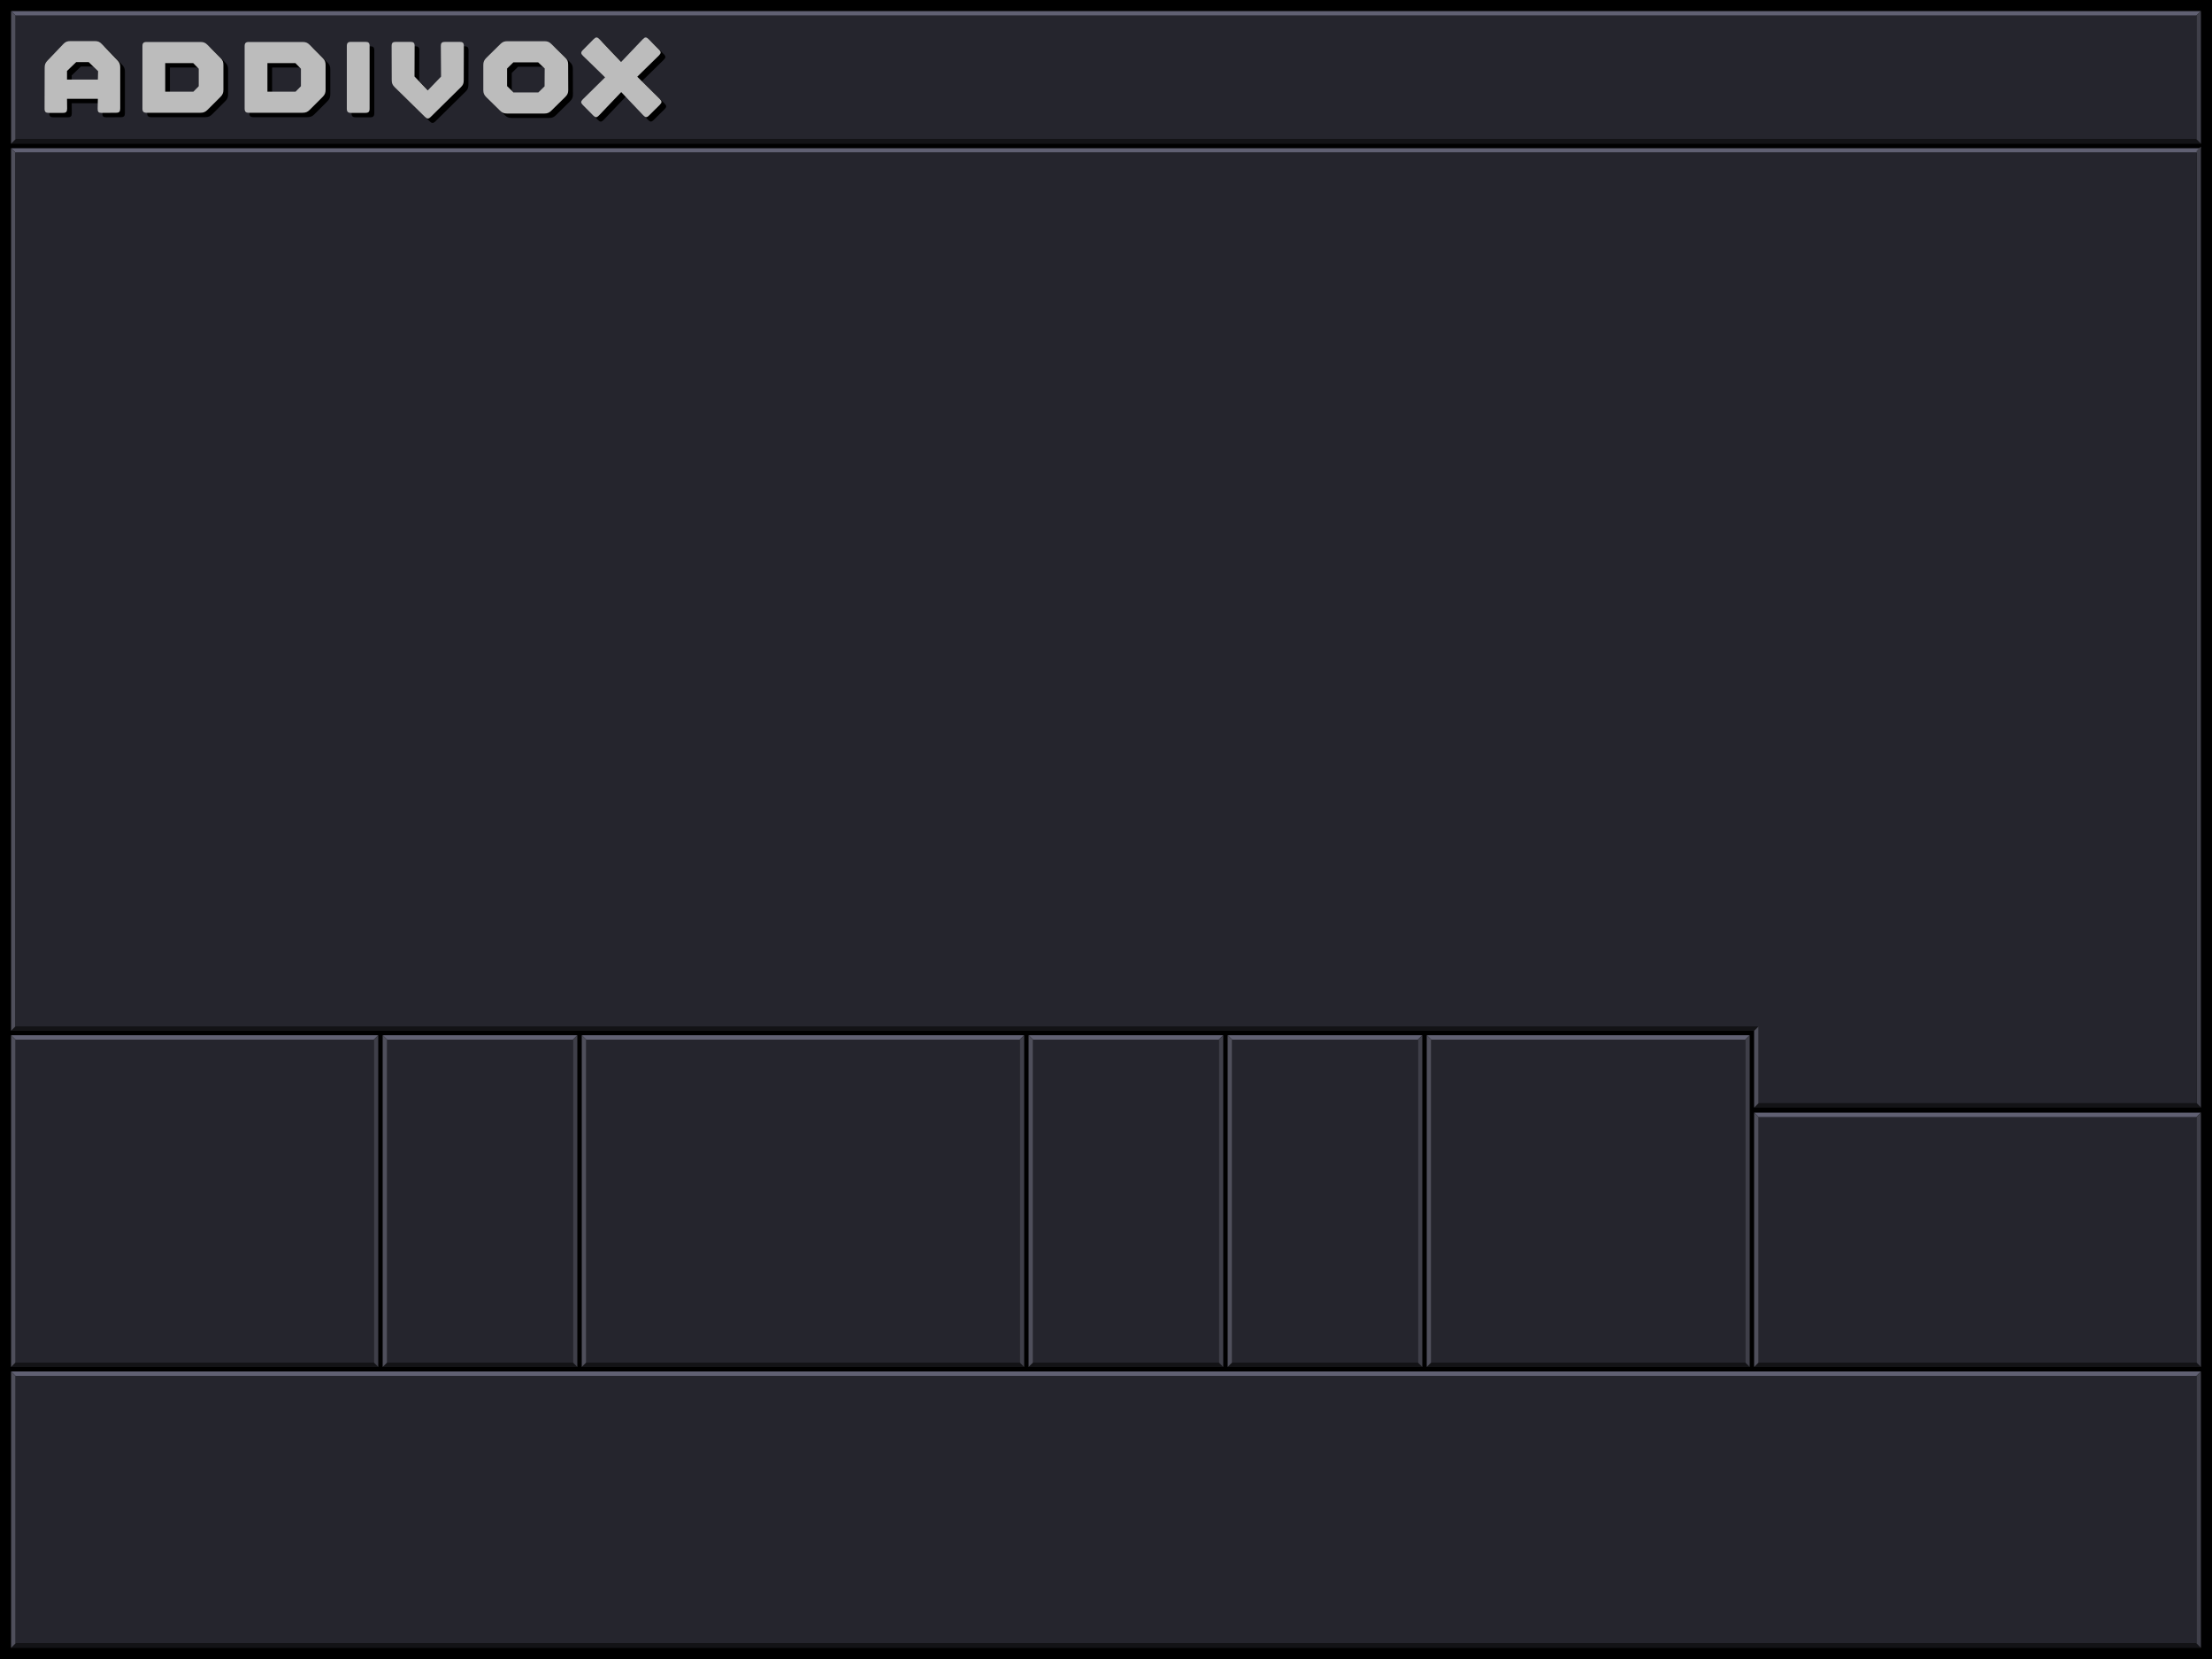
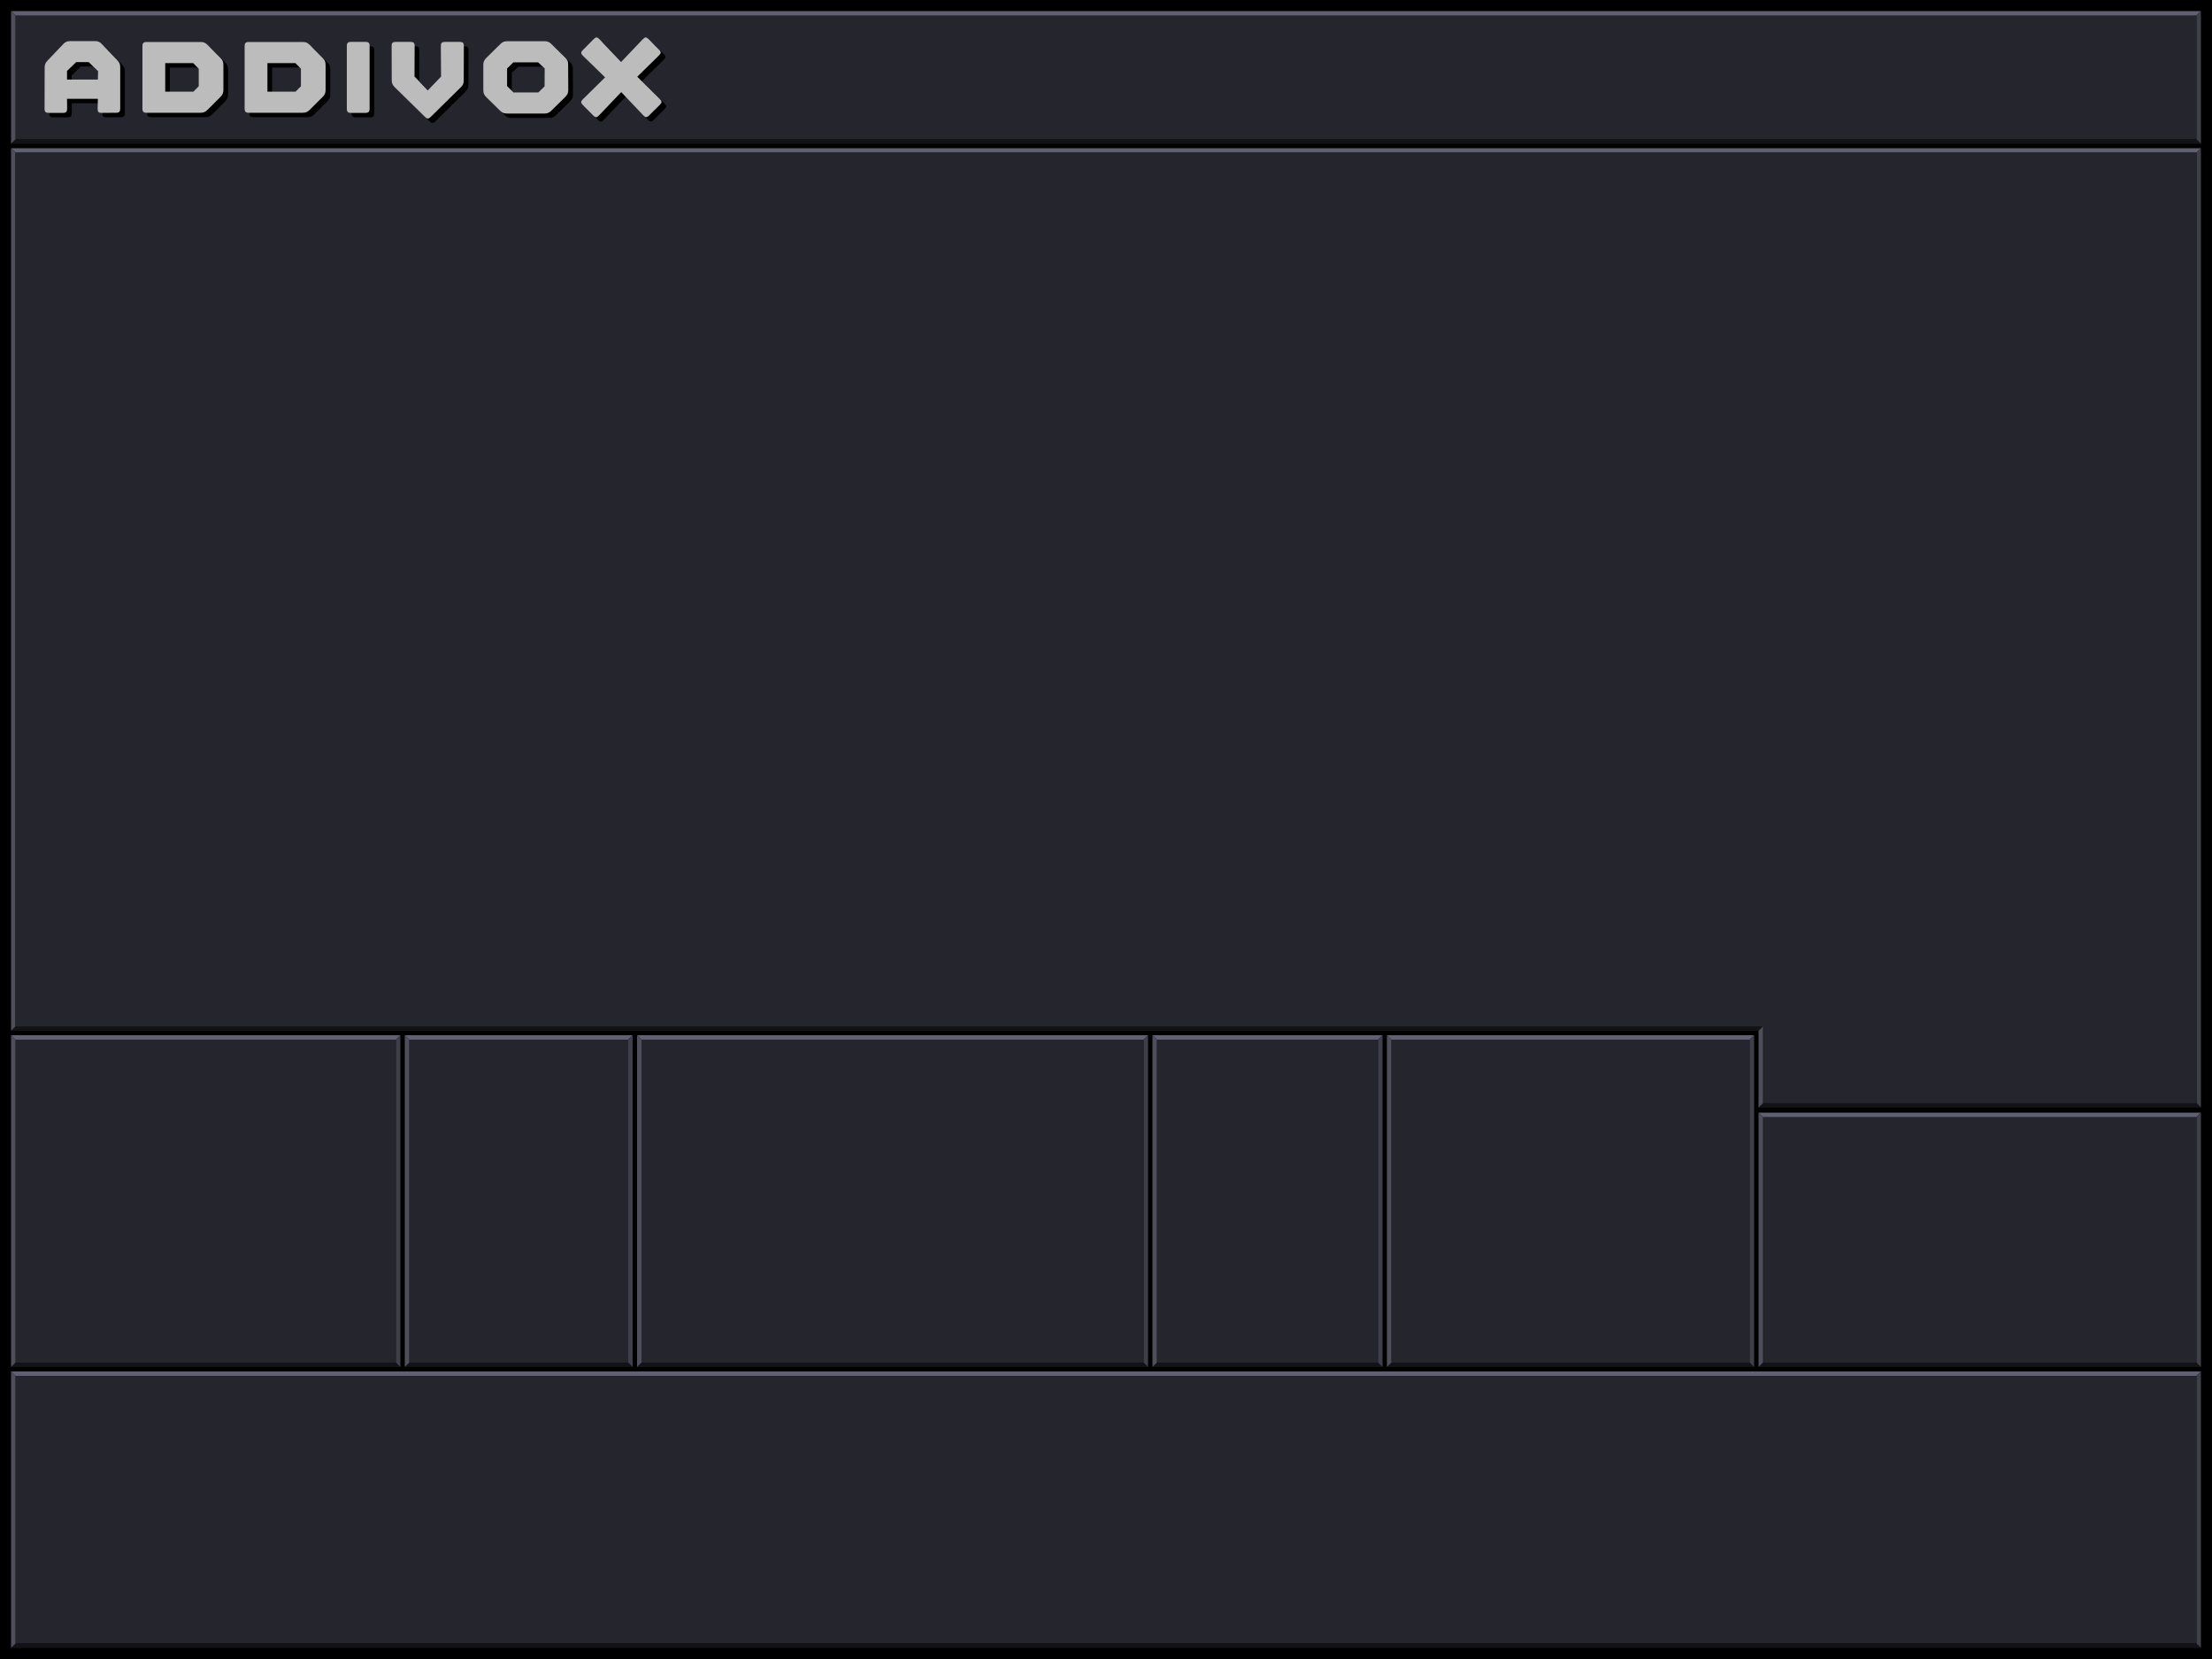
<svg xmlns="http://www.w3.org/2000/svg" width="1000" height="750" viewBox="0 0 1000 750">
  <g id="background">
    <rect width="1000" height="750" />
  </g>
  <g id="panels">
    <g>
      <rect x="7" y="7" width="986" height="56" fill="#25252d" />
      <polygon points="7 7 5 5 995 5 993 7 7 7" fill="#606072" />
      <polygon points="993 63 995 65 5 65 7 63 993 63" fill="#131316" />
      <polygon points="993 7 995 5 995 65 993 63 993 7" fill="#3f3f49" />
      <polygon points="7 63 5 65 5 5 7 7 7 63" fill="#4f4f5b" />
    </g>
    <g>
      <rect x="7" y="622" width="986" height="121" fill="#25252d" />
      <polygon points="7 622 5 620 995 620 993 622 7 622" fill="#606072" />
      <polygon points="993 743 995 745 5 745 7 743 993 743" fill="#131316" />
      <polygon points="993 622 995 620 995 745 993 743 993 622" fill="#3f3f49" />
      <polygon points="7 743 5 745 5 620 7 622 7 743" fill="#4f4f5b" />
    </g>
    <g>
      <polygon points="7 69 5 67 995 67 993 69 7 69" fill="#606072" />
-       <polygon points="795 464 793 466 5 466 7 464 795 464" fill="#131316" />
-       <polygon points="993 68.25 995 66.25 995 500.75 993 498.75 993 68.25" fill="#3f3f49" />
+       <polygon points="797 464 795 466 5 466 7 464 797 464" fill="#131316" />
+       <polygon points="993 69 995 67 995 500.75 993 498.75 993 69" fill="#3f3f49" />
      <polygon points="7 464 5 466 5 67 7 69 7 464" fill="#4f4f5b" />
-       <polygon points="7 69 7 464 795 464 795 498.75 993 498.75 993 69 7 69" fill="#25252d" />
-       <polygon points="993 498.75 995 500.75 793 500.75 795 498.75 993 498.75" fill="#131316" />
-       <polyline points="795 464 795 498.75 793 500.75 793 466" fill="#4f4f5b" />
+       <polygon points="7 69 7 464 797 464 797 498.75 993 498.75 993 69 7 69" fill="#25252d" />
+       <polygon points="993 498.75 995 500.75 795 500.75 797 498.75 993 498.75" fill="#131316" />
+       <polyline points="797 464 797 498.75 795 500.75 795 466" fill="#4f4f5b" />
    </g>
    <g>
-       <rect x="7" y="470" width="162" height="146" fill="#25252d" />
-       <polygon points="7 470 5 468 171 468 169 470 7 470" fill="#606072" />
-       <polygon points="169 616 171 618 5 618 7 616 169 616" fill="#131316" />
-       <polygon points="169 470 171 468 171 618 169 616 169 470" fill="#3f3f49" />
+       <rect x="7" y="470" width="172" height="146" fill="#25252d" />
+       <polygon points="7 470 5 468 181 468 179 470 7 470" fill="#606072" />
+       <polygon points="179 616 181 618 5 618 7 616 179 616" fill="#131316" />
+       <polygon points="179 470 181 468 181 618 179 616 179 470" fill="#3f3f49" />
      <polygon points="7 616 5 618 5 468 7 470 7 616" fill="#4f4f5b" />
-       <rect x="175" y="470" width="84" height="146" fill="#25252d" />
-       <polygon points="175 470 173 468 261 468 259 470 175 470" fill="#606072" />
-       <polygon points="259 616 261 618 173 618 175 616 259 616" fill="#131316" />
-       <polygon points="259 470 261 468 261 618 259 616 259 470" fill="#3f3f49" />
-       <polygon points="175 616 173 618 173 468 175 470 175 616" fill="#4f4f5b" />
-       <rect x="265" y="470" width="196" height="146" fill="#25252d" />
-       <polygon points="265 470 263 468 463 468 461 470 265 470" fill="#606072" />
-       <polygon points="461 616 463 618 263 618 265 616 461 616" fill="#131316" />
-       <polygon points="461 470 463 468 463 618 461 616 461 470" fill="#3f3f49" />
-       <polygon points="265 616 263 618 263 468 265 470 265 616" fill="#4f4f5b" />
-       <rect x="467" y="470" width="84" height="146" fill="#25252d" />
-       <polygon points="467 470 465 468 553 468 551 470 467 470" fill="#606072" />
-       <polygon points="551 616 553 618 465 618 467 616 551 616" fill="#131316" />
-       <polygon points="551 470 553 468 553 618 551 616 551 470" fill="#3f3f49" />
-       <polygon points="467 616 465 618 465 468 467 470 467 616" fill="#4f4f5b" />
-       <rect x="647" y="470" width="142" height="146" fill="#25252d" />
-       <polygon points="647 470 645 468 791 468 789 470 647 470" fill="#606072" />
-       <polygon points="789 616 791 618 645 618 647 616 789 616" fill="#131316" />
-       <polygon points="789 470 791 468 791 618 789 616 789 470" fill="#3f3f49" />
-       <polygon points="647 616 645 618 645 468 647 470 647 616" fill="#4f4f5b" />
-       <rect x="557" y="470" width="84" height="146" fill="#25252d" />
-       <polygon points="557 470 555 468 643 468 641 470 557 470" fill="#606072" />
-       <polygon points="641 616 643 618 555 618 557 616 641 616" fill="#131316" />
-       <polygon points="641 470 643 468 643 618 641 616 641 470" fill="#3f3f49" />
-       <polygon points="557 616 555 618 555 468 557 470 557 616" fill="#4f4f5b" />
+       <rect x="185" y="470" width="99" height="146" fill="#25252d" />
+       <polygon points="185 470 183 468 286 468 284 470 185 470" fill="#606072" />
+       <polygon points="284 616 286 618 183 618 185 616 284 616" fill="#131316" />
+       <polygon points="284 470 286 468 286 618 284 616 284 470" fill="#3f3f49" />
+       <polygon points="185 616 183 618 183 468 185 470 185 616" fill="#4f4f5b" />
+       <rect x="290" y="470" width="227" height="146" fill="#25252d" />
+       <polygon points="290 470 288 468 519 468 517 470 290 470" fill="#606072" />
+       <polygon points="517 616 519 618 288 618 290 616 517 616" fill="#131316" />
+       <polygon points="517 470 519 468 519 618 517 616 517 470" fill="#3f3f49" />
+       <polygon points="290 616 288 618 288 468 290 470 290 616" fill="#4f4f5b" />
+       <rect x="523" y="470" width="100" height="146" fill="#25252d" />
+       <polygon points="523 470 521 468 625 468 623 470 523 470" fill="#606072" />
+       <polygon points="623 616 625 618 521 618 523 616 623 616" fill="#131316" />
+       <polygon points="623 470 625 468 625 618 623 616 623 470" fill="#3f3f49" />
+       <polygon points="523 616 521 618 521 468 523 470 523 616" fill="#4f4f5b" />
+       <rect x="629" y="470" width="162" height="146" fill="#25252d" />
+       <polygon points="629 470 627 468 793 468 791 470 629 470" fill="#606072" />
+       <polygon points="791 616 793 618 627 618 629 616 791 616" fill="#131316" />
+       <polygon points="791 470 793 468 793 618 791 616 791 470" fill="#3f3f49" />
+       <polygon points="629 616 627 618 627 468 629 470 629 616" fill="#4f4f5b" />
    </g>
    <g>
-       <rect x="795" y="505" width="198" height="111" fill="#25252d" />
-       <polygon points="795 505 793 503 995 503 993 505 795 505" fill="#606072" />
-       <polygon points="993 616 995 618 793 618 795 616 993 616" fill="#131316" />
+       <rect x="797" y="505" width="196" height="111" fill="#25252d" />
+       <polygon points="797 505 795 503 995 503 993 505 797 505" fill="#606072" />
+       <polygon points="993 616 995 618 795 618 797 616 993 616" fill="#131316" />
      <polygon points="993 505 995 503 995 618 993 616 993 505" fill="#3f3f49" />
-       <polygon points="795 616 793 618 793 503 795 505 795 616" fill="#4f4f5b" />
+       <polygon points="797 616 795 618 795 503 797 505 797 616" fill="#4f4f5b" />
    </g>
  </g>
  <g id="title">
    <g>
      <g>
        <path d="M56.468,51.079c0,1.4-.45,1.9-1.85,1.9l-6.55.05c-1.4,0-1.85-.45-1.8-1.95l.1-4.4h-13.951l.05,4.4c0,1.45-.45,1.95-1.85,1.95h-6.45c-1.4,0-1.9-.45-1.9-1.85l.05-18.601c0-1.4.3-2.15,1.3-3.2l7.101-7.45c1-1.05,1.8-1.35,3.2-1.35h11.051c1.4,0,2.2.3,3.2,1.35l7,7.3c1,1.05,1.3,1.85,1.3,3.25v18.602ZM42.217,30.077h-5.65l-4.15,4v3.9h13.951l.1-3.8-4.25-4.1Z" />
        <path d="M68.416,52.979c-1.4,0-1.9-.5-1.9-1.9v-28.202c0-1.4.5-1.9,1.9-1.9h24.301c1.4,0,2.2.3,3.2,1.3l5.9,5.95c1,1,1.3,1.8,1.3,3.2v11.151c0,1.4-.35,2.25-1.35,3.25l-5.8,5.8c-1,1-1.85,1.35-3.25,1.35h-24.301ZM76.816,43.428h12.75l2.4-2.45v-7.9l-2.5-2.55h-12.651v12.9Z" />
        <path d="M114.615,52.979c-1.4,0-1.9-.5-1.9-1.9v-28.202c0-1.4.5-1.9,1.9-1.9h24.302c1.4,0,2.2.3,3.2,1.3l5.9,5.95c1,1,1.3,1.8,1.3,3.2v11.151c0,1.4-.35,2.25-1.35,3.25l-5.8,5.8c-1,1-1.85,1.35-3.25,1.35h-24.302ZM123.016,43.428h12.75l2.4-2.45v-7.9l-2.5-2.55h-12.651v12.9Z" />
        <path d="M158.915,22.827c0-1.4.5-1.9,1.9-1.9h6.5c1.4,0,1.9.45,1.9,1.9v28.302c0,1.4-.5,1.9-1.9,1.9h-6.5c-1.4,0-1.9-.5-1.9-1.9v-28.302Z" />
        <path d="M201.416,22.777c0-1.4.5-1.85,1.9-1.85h6.601c1.4,0,1.9.45,1.9,1.85l-.05,15.501c0,1.4-.3,2.15-1.3,3.15l-13.601,13.401c-1,1-1.65,1-2.7-.05l-13.551-13.301c-1.05-1.05-1.4-1.8-1.4-3.2l-.05-15.501c0-1.4.5-1.85,1.9-1.85h6.601c1.4,0,1.9.45,1.9,1.85l-.05,13.801,6,6.3,6-6.25-.1-13.851Z" />
        <path d="M257.667,28.077c1,.95,1.3,1.75,1.3,3.15l.05,11.451c0,1.4-.35,2.15-1.4,3.2l-6.201,6.101c-1.05,1.05-1.9,1.35-3.3,1.35h-16.701c-1.4,0-2.25-.3-3.3-1.35l-6.1-6c-1.05-1.05-1.4-1.85-1.4-3.25v-11.351c0-1.4.35-2.2,1.4-3.25l6.3-6.2c1-1,1.8-1.3,3.2-1.3h16.701c1.4,0,2.2.3,3.2,1.3l6.25,6.15ZM245.417,30.177h-11.201l-2.851,2.8v7.95l2.9,2.85h11.25l2.8-2.75.05-8.05-2.95-2.8Z" />
        <path d="M265.715,27.277c-1.05-1-1.1-1.65-.1-2.65l4.9-4.951c1-1,1.6-1,2.6.05l9.801,10.301,9.8-10.301c1-1.05,1.601-1.05,2.601-.05l4.75,4.8c1,1,.95,1.6-.1,2.65l-9.75,9.551,10.201,10.101c1,1,1,1.6,0,2.6l-4.9,4.85c-1,1-1.6.95-2.6-.1l-9.951-10.5-10.05,10.551c-1,1.05-1.6,1.05-2.601.05l-4.7-4.75c-1-1-1-1.6,0-2.601l10.051-9.9-9.951-9.701Z" />
      </g>
      <g>
        <path d="M54.346,49.079c0,1.4-.45,1.9-1.85,1.9l-6.55.05c-1.4,0-1.85-.45-1.8-1.95l.1-4.4h-13.951l.05,4.4c0,1.45-.45,1.95-1.85,1.95h-6.45c-1.4,0-1.9-.45-1.9-1.85l.05-18.601c0-1.4.3-2.15,1.3-3.2l7.101-7.45c1-1.05,1.8-1.35,3.2-1.35h11.051c1.4,0,2.2.3,3.2,1.35l7,7.3c1,1.05,1.3,1.85,1.3,3.25v18.602ZM40.095,28.077h-5.65l-4.15,4v3.9h13.951l.1-3.8-4.25-4.1Z" fill="#bcbcbc" />
        <path d="M66.293,50.979c-1.4,0-1.9-.5-1.9-1.9v-28.202c0-1.4.5-1.9,1.9-1.9h24.301c1.4,0,2.2.3,3.2,1.3l5.9,5.95c1,1,1.3,1.8,1.3,3.2v11.151c0,1.4-.35,2.25-1.35,3.25l-5.8,5.8c-1,1-1.85,1.35-3.25,1.35h-24.301ZM74.694,41.428h12.75l2.4-2.45v-7.9l-2.5-2.55h-12.651v12.9Z" fill="#bcbcbc" />
        <path d="M112.493,50.979c-1.4,0-1.9-.5-1.9-1.9v-28.202c0-1.4.5-1.9,1.9-1.9h24.302c1.4,0,2.2.3,3.2,1.3l5.9,5.95c1,1,1.3,1.8,1.3,3.2v11.151c0,1.4-.35,2.25-1.35,3.25l-5.8,5.8c-1,1-1.85,1.35-3.25,1.35h-24.302ZM120.894,41.428h12.75l2.4-2.45v-7.9l-2.5-2.55h-12.651v12.9Z" fill="#bcbcbc" />
        <path d="M156.792,20.827c0-1.4.5-1.9,1.9-1.9h6.5c1.4,0,1.9.45,1.9,1.9v28.302c0,1.4-.5,1.9-1.9,1.9h-6.5c-1.4,0-1.9-.5-1.9-1.9v-28.302Z" fill="#bcbcbc" />
        <path d="M199.294,20.777c0-1.4.5-1.85,1.9-1.85h6.601c1.4,0,1.9.45,1.9,1.85l-.05,15.501c0,1.4-.3,2.15-1.3,3.15l-13.601,13.401c-1,1-1.65,1-2.7-.05l-13.551-13.301c-1.05-1.05-1.4-1.8-1.4-3.2l-.05-15.501c0-1.4.5-1.85,1.9-1.85h6.601c1.4,0,1.9.45,1.9,1.85l-.05,13.801,6,6.3,6-6.25-.1-13.851Z" fill="#bcbcbc" />
        <path d="M255.545,26.077c1,.95,1.3,1.75,1.3,3.15l.05,11.451c0,1.4-.35,2.15-1.4,3.2l-6.201,6.101c-1.05,1.05-1.9,1.35-3.3,1.35h-16.701c-1.4,0-2.25-.3-3.3-1.35l-6.1-6c-1.05-1.05-1.4-1.85-1.4-3.25v-11.351c0-1.4.35-2.2,1.4-3.25l6.3-6.2c1-1,1.8-1.3,3.2-1.3h16.701c1.4,0,2.2.3,3.2,1.3l6.25,6.15ZM243.294,28.177h-11.201l-2.851,2.8v7.95l2.9,2.85h11.25l2.8-2.75.05-8.05-2.95-2.8Z" fill="#bcbcbc" />
        <path d="M263.593,25.277c-1.05-1-1.1-1.65-.1-2.65l4.9-4.951c1-1,1.6-1,2.6.05l9.801,10.301,9.8-10.301c1-1.05,1.601-1.05,2.601-.05l4.75,4.8c1,1,.95,1.6-.1,2.65l-9.75,9.551,10.201,10.101c1,1,1,1.6,0,2.6l-4.9,4.85c-1,1-1.6.95-2.6-.1l-9.951-10.5-10.05,10.551c-1,1.05-1.6,1.05-2.601.05l-4.7-4.75c-1-1-1-1.6,0-2.601l10.051-9.9-9.951-9.701Z" fill="#bcbcbc" />
      </g>
    </g>
  </g>
</svg>
